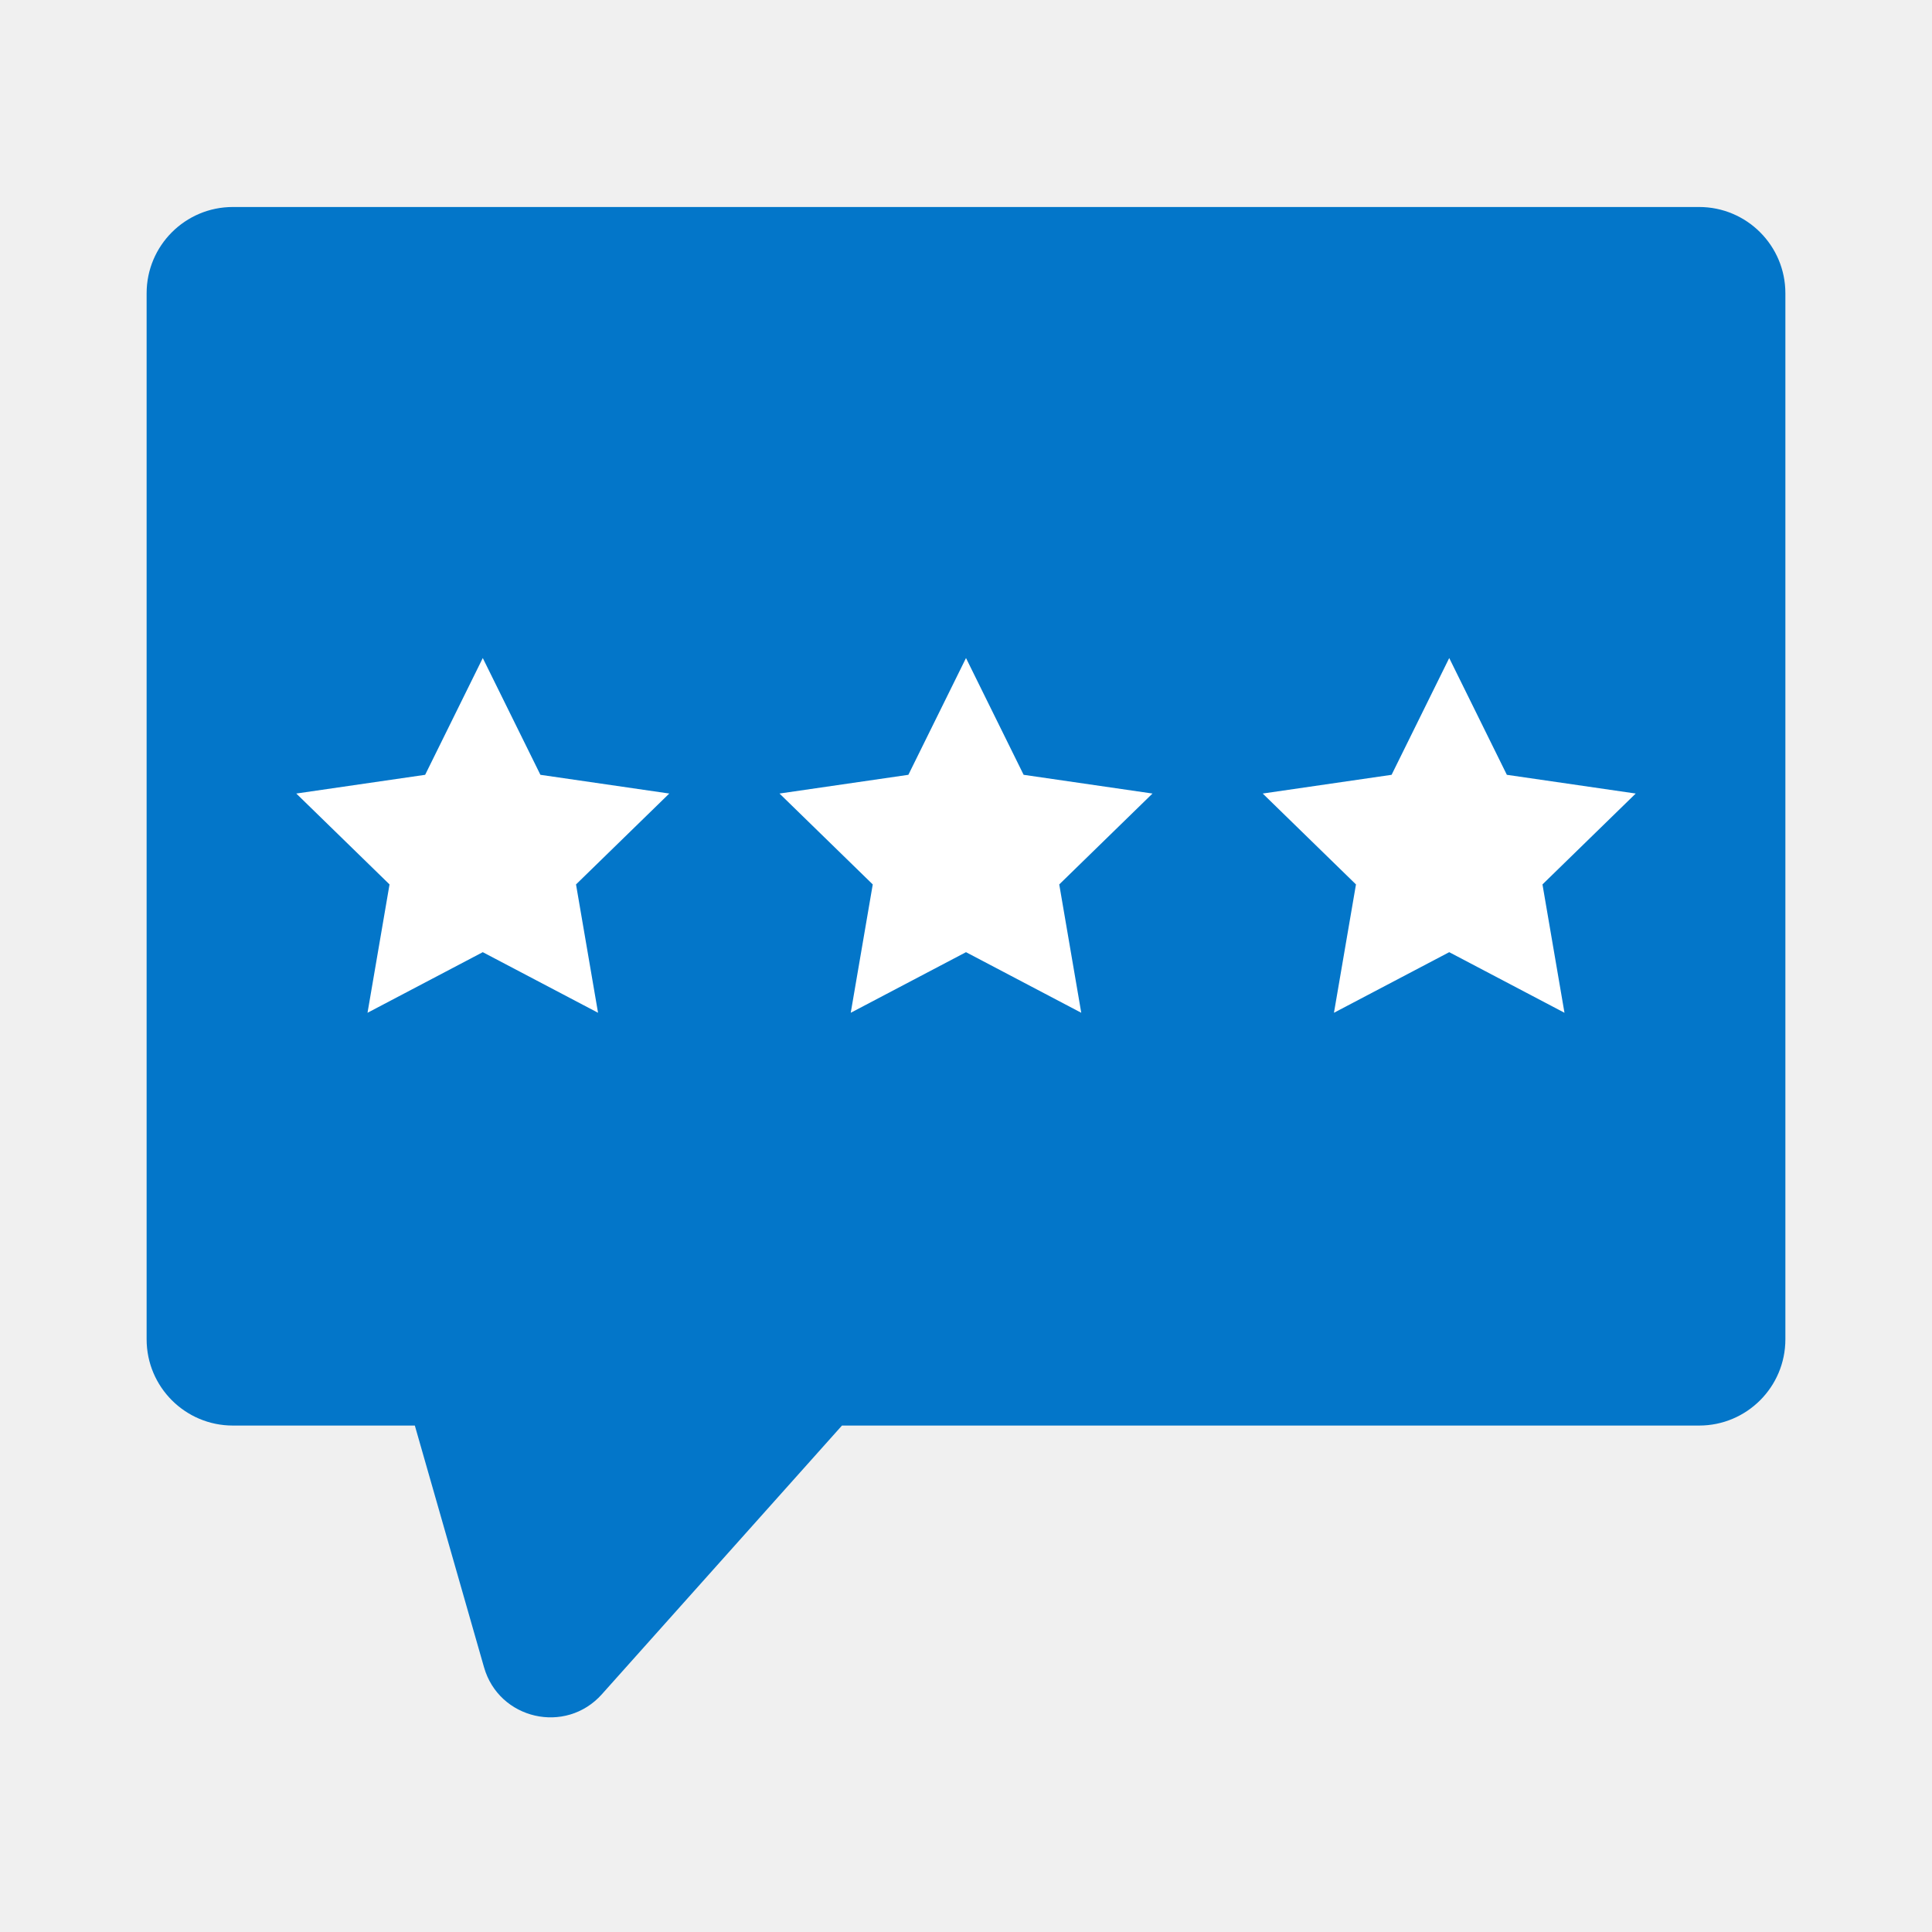
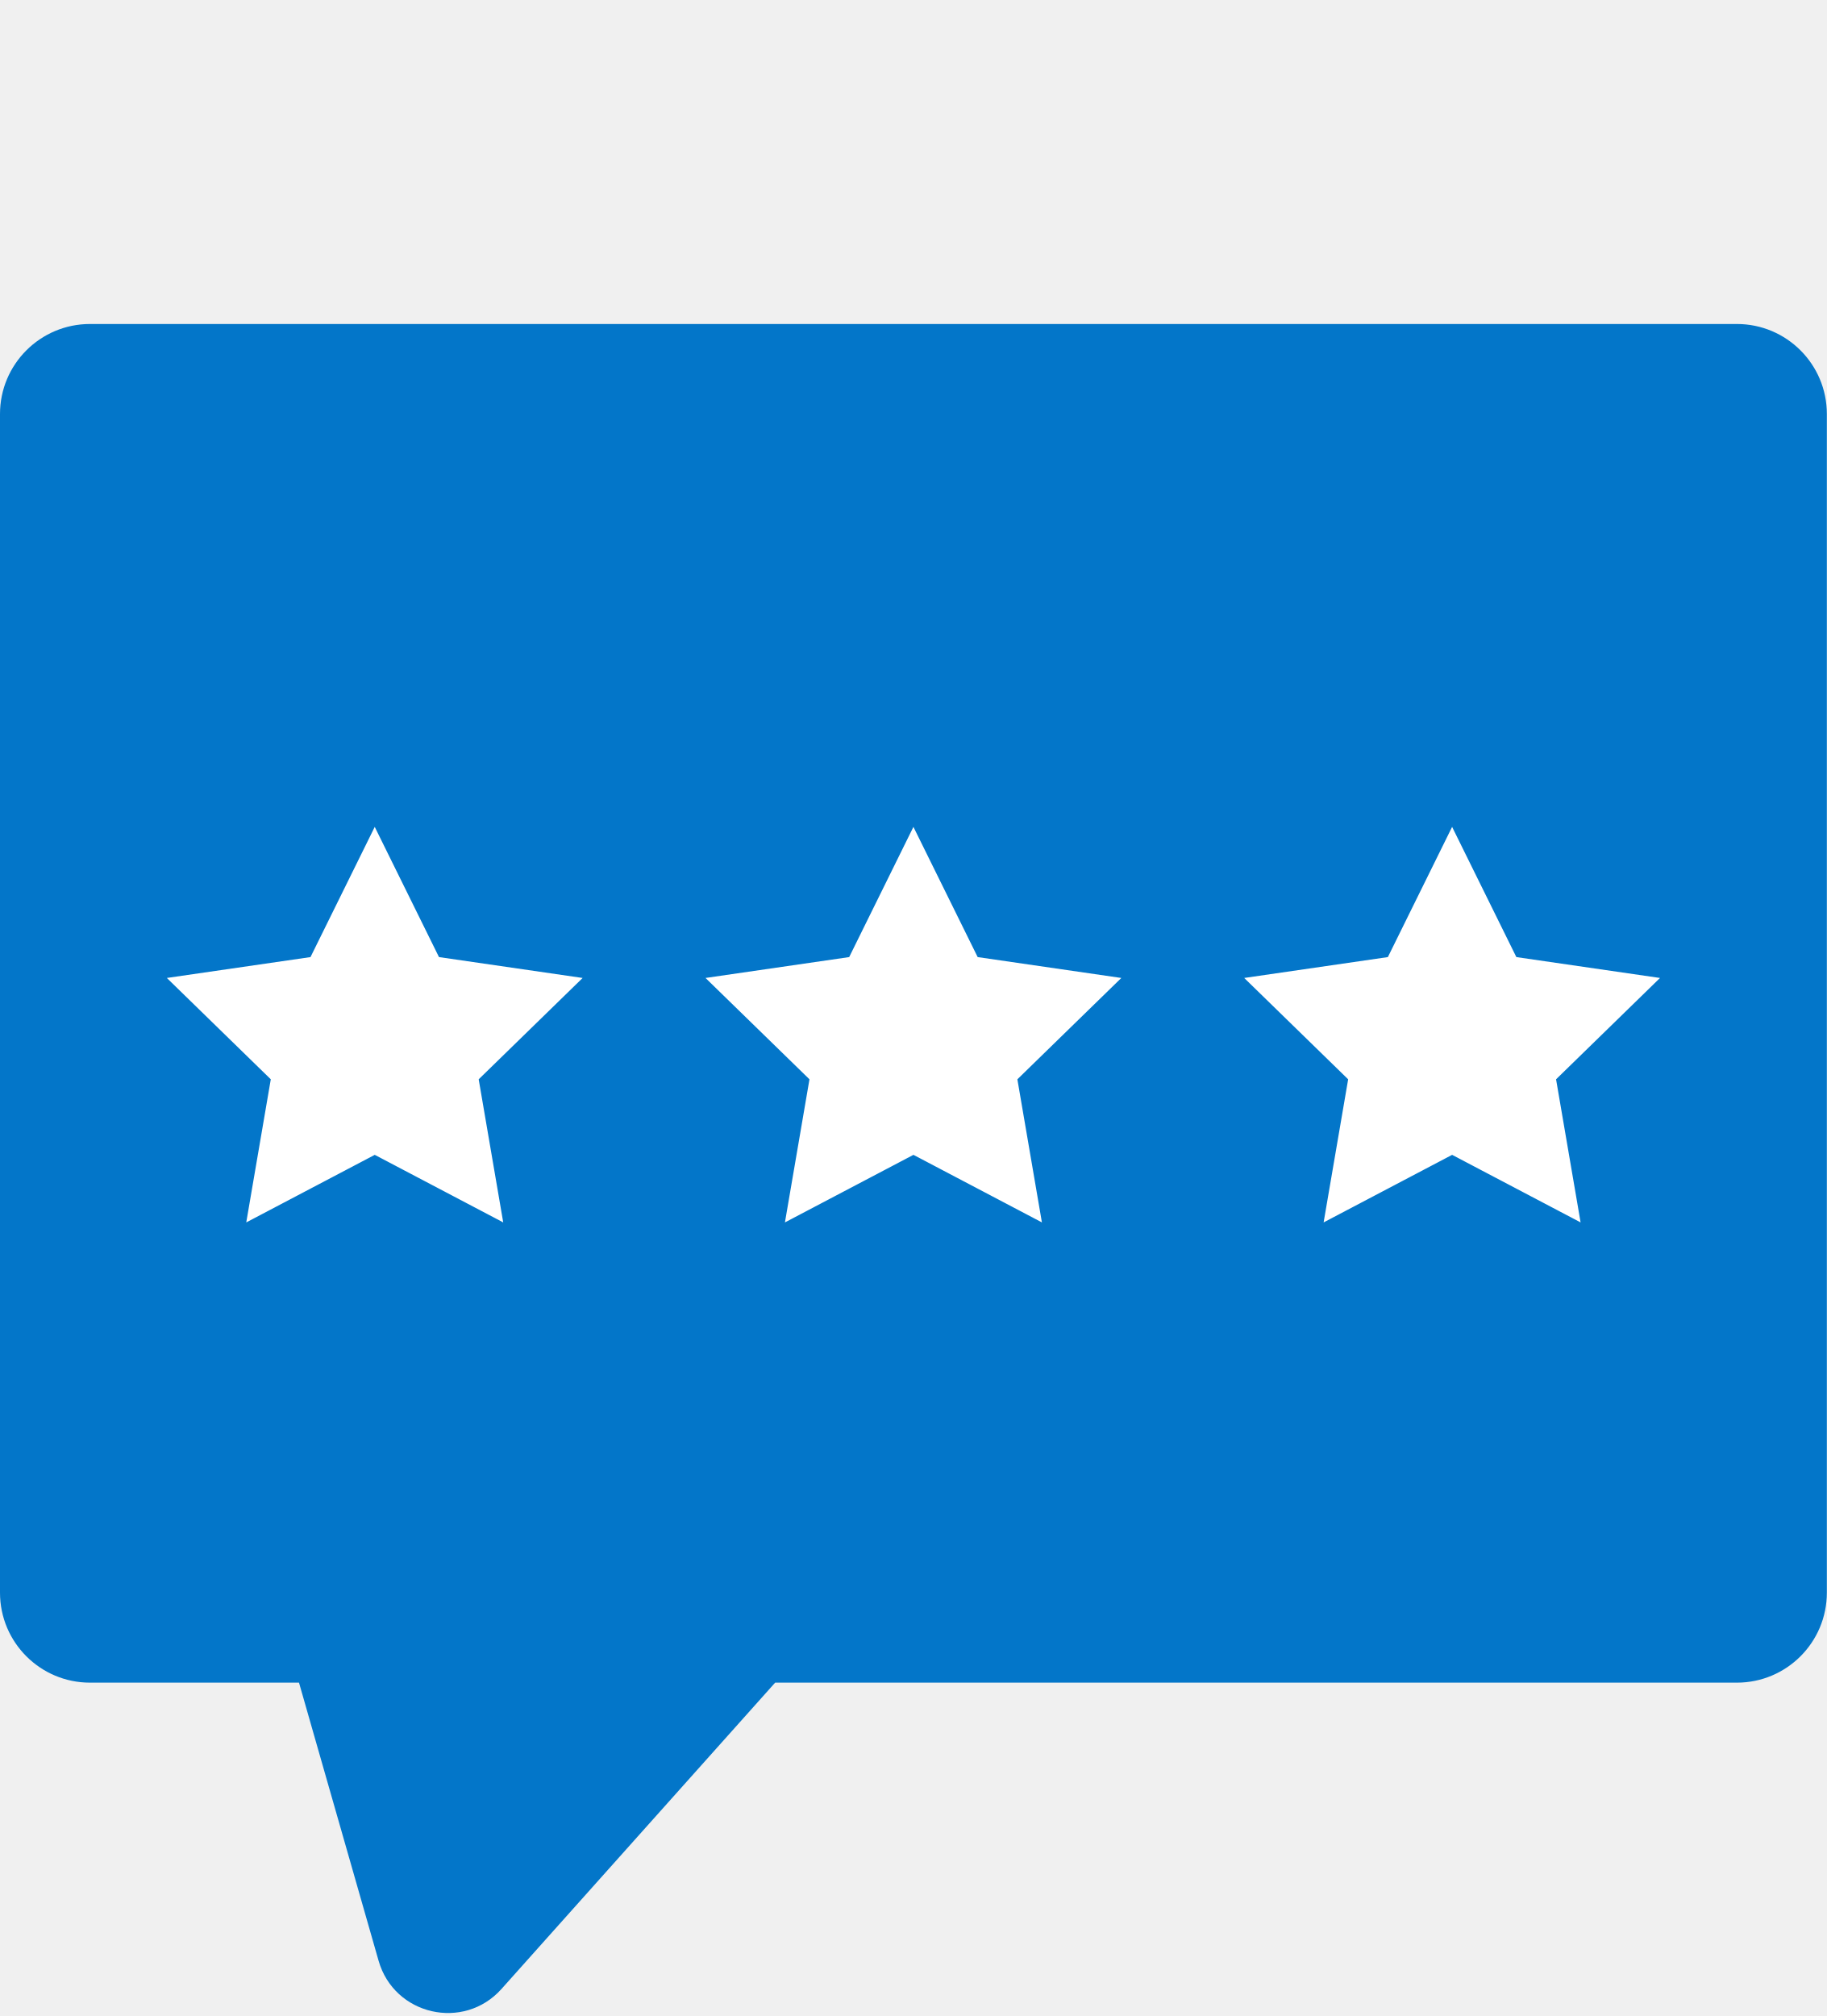
- <svg xmlns="http://www.w3.org/2000/svg" width="224" height="224" viewBox="0 0 224 224" fill="none">
-   <path fill-rule="evenodd" clip-rule="evenodd" d="M27 24C21.477 24 17 28.477 17 34V155.282C17 160.805 21.477 165.282 27 165.282H48.097L56.12 193.312C57.853 199.367 65.58 201.137 69.777 196.441L97.619 165.282H197C202.523 165.282 207 160.805 207 155.282V34C207 28.477 202.523 24 197 24H27Z" fill="#0376c9" />
-   <path d="M112 76.294L118.682 89.833L133.622 92.004L122.811 102.542L125.363 117.423L112 110.397L98.637 117.423L101.189 102.542L90.378 92.004L105.318 89.833L112 76.294Z" fill="white" />
-   <path d="M55.974 76.294L62.656 89.833L77.597 92.004L66.785 102.542L69.338 117.423L55.974 110.397L42.611 117.423L45.163 102.542L34.352 92.004L49.293 89.833L55.974 76.294Z" fill="white" />
-   <path d="M168.026 76.294L174.707 89.833L189.648 92.004L178.837 102.542L181.389 117.423L168.026 110.397L154.662 117.423L157.214 102.542L146.403 92.004L161.344 89.833L168.026 76.294Z" fill="white" />
+ <svg xmlns="http://www.w3.org/2000/svg" width="203" height="224" viewBox="0 0 203 224" fill="none">
+   <g clip-path="url(#clip0_205_92)">
+     <path fill-rule="evenodd" clip-rule="evenodd" d="M10 36C4.477 36 0 40.477 0 46V176.961C0 182.484 4.477 186.961 10 186.961H33.228L42.074 217.867C43.807 223.922 51.534 225.692 55.73 220.996L86.142 186.961H193.017C198.54 186.961 203.017 182.484 203.017 176.961V46C203.017 40.477 198.54 36 193.017 36H10Z" fill="#0376C9" />
+     <path d="M101.508 91.877L108.648 106.343L124.612 108.663L113.06 119.923L115.787 135.823L101.508 128.316L87.229 135.823L89.956 119.923L78.404 108.663L94.369 106.343L101.508 91.877Z" fill="white" />
+     <path d="M41.644 91.877L48.784 106.343L64.748 108.663L53.196 119.923L55.923 135.823L41.644 128.316L27.366 135.823L30.093 119.923L18.541 108.663L34.505 106.343L41.644 91.877Z" fill="white" />
+     <path d="M161.372 91.877L168.512 106.343L184.476 108.663L172.924 119.923L175.651 135.823L161.372 128.316L147.093 135.823L149.82 119.923L138.269 108.663L154.233 106.343L161.372 91.877Z" fill="white" />
+   </g>
+   <defs>
+     <clipPath id="clip0_205_92">
+       <rect width="203" height="224" fill="white" />
+     </clipPath>
+   </defs>
</svg>
